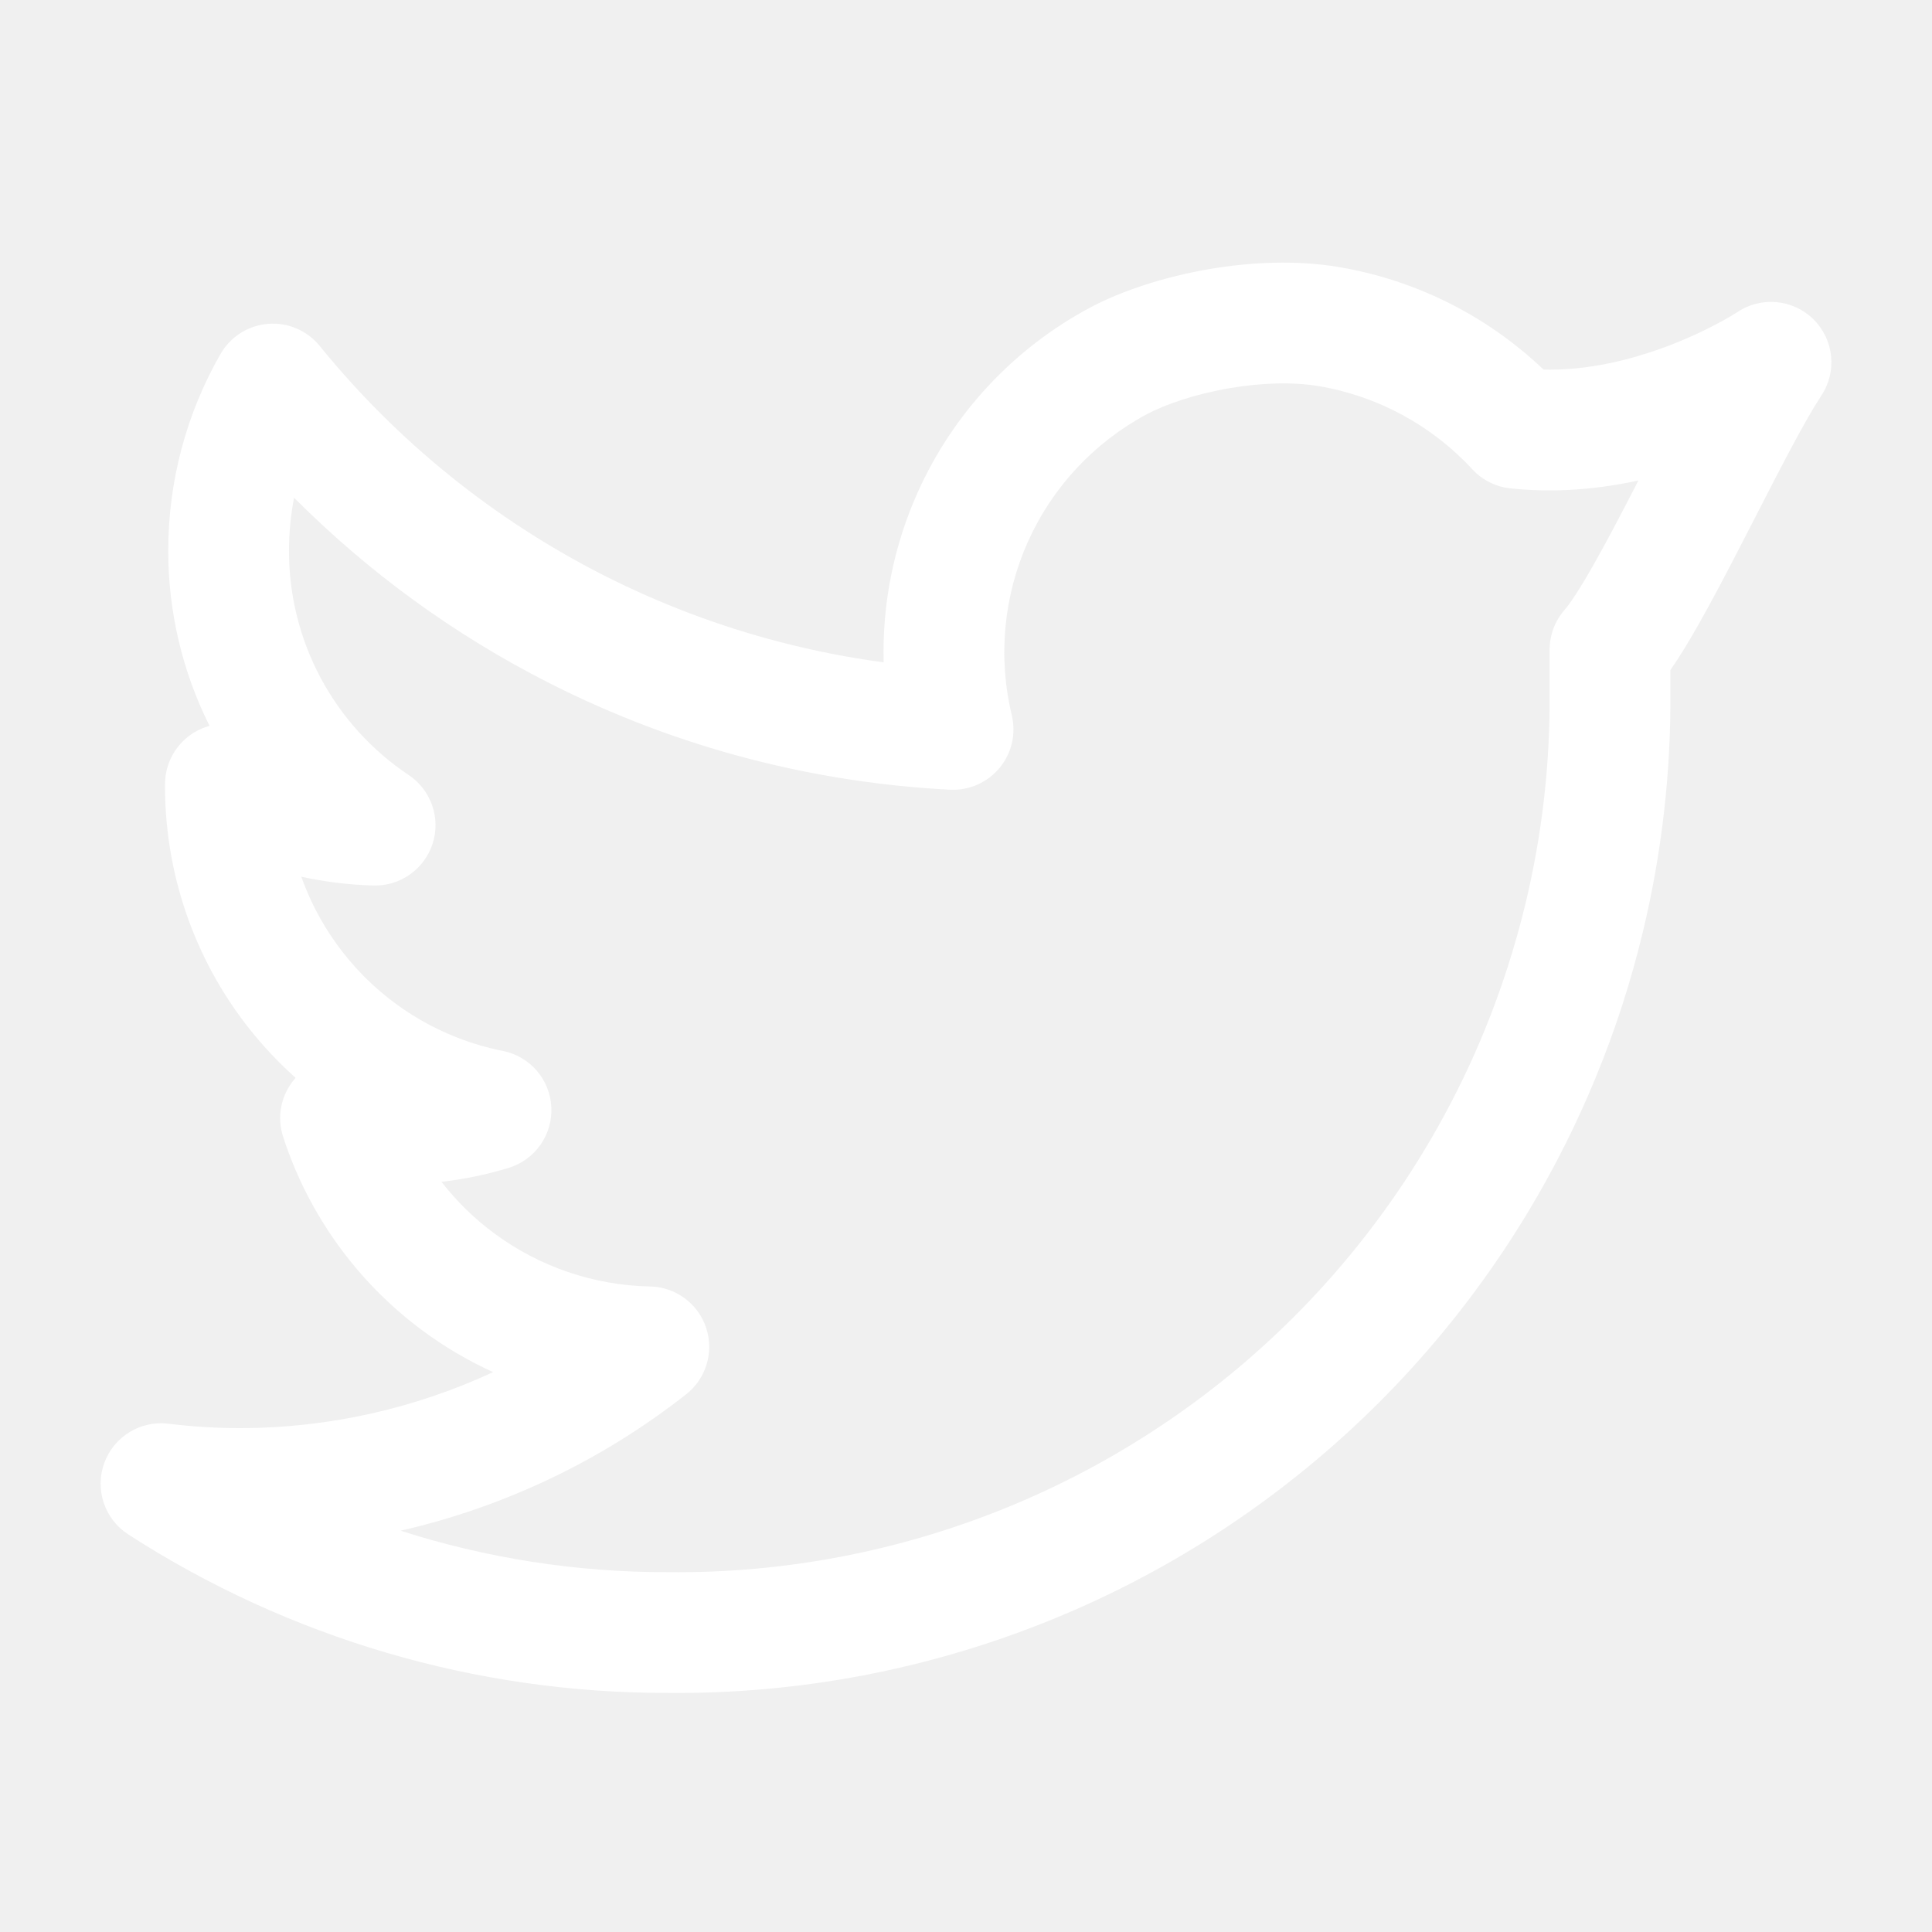
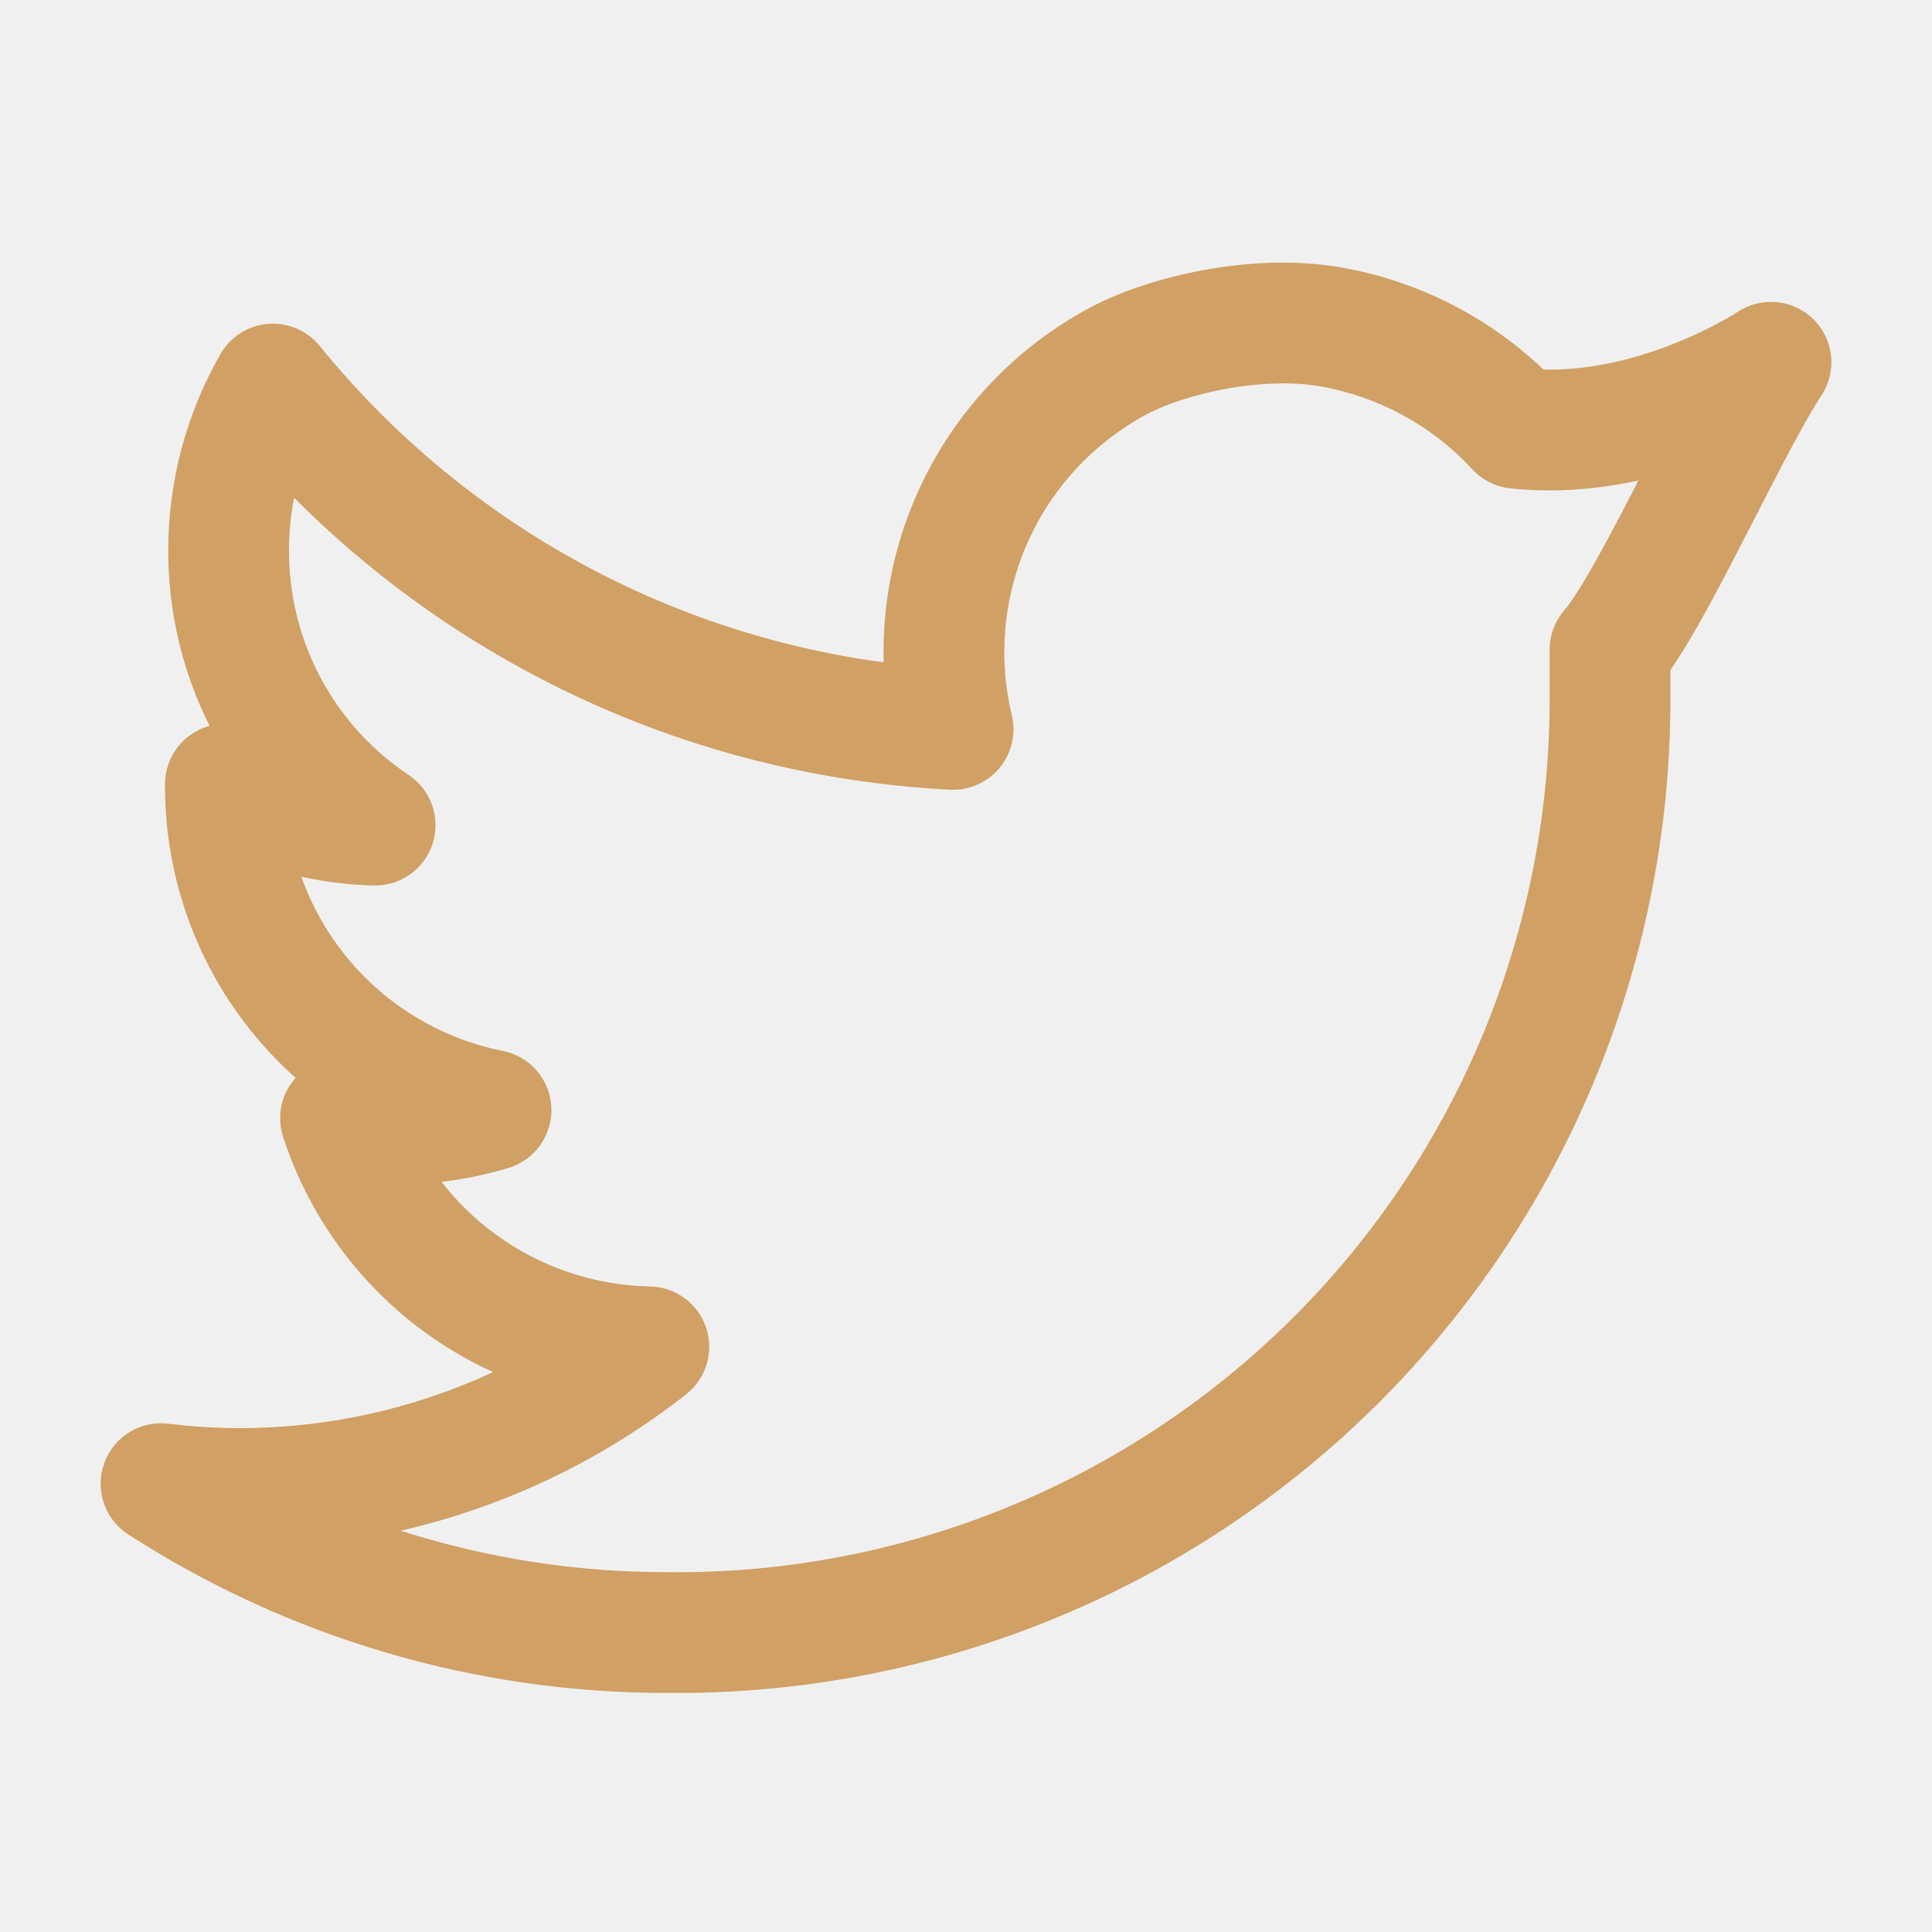
<svg xmlns="http://www.w3.org/2000/svg" width="24" height="24" viewBox="0 0 24 24" fill="none">
-   <path fill-rule="evenodd" clip-rule="evenodd" d="M15.021 3.343C15.53 3.256 16.099 3.227 16.635 3.318C17.592 3.48 18.476 3.925 19.174 4.591C19.631 4.602 20.08 4.512 20.477 4.383C20.813 4.275 21.097 4.144 21.296 4.04C21.395 3.989 21.471 3.945 21.521 3.915C21.546 3.9 21.564 3.889 21.574 3.882L21.584 3.876C21.881 3.678 22.276 3.717 22.529 3.968C22.782 4.22 22.823 4.615 22.626 4.913C22.419 5.228 22.13 5.79 21.807 6.42C21.756 6.519 21.705 6.619 21.652 6.721C21.467 7.081 21.277 7.445 21.1 7.757C20.989 7.953 20.87 8.152 20.75 8.324V8.598C20.758 9.603 20.642 10.604 20.408 11.577C20.261 12.189 20.067 12.791 19.826 13.376C19.204 14.893 18.285 16.27 17.125 17.428C15.964 18.586 14.584 19.501 13.066 20.119C11.549 20.737 9.924 21.047 8.287 21.03C5.912 21.033 3.588 20.349 1.593 19.061C1.299 18.871 1.176 18.503 1.295 18.175C1.414 17.846 1.745 17.643 2.092 17.686C2.392 17.723 2.695 17.741 2.997 17.741C4.085 17.738 5.152 17.497 6.126 17.045C5.816 16.904 5.52 16.73 5.244 16.525C4.433 15.923 3.829 15.083 3.517 14.122C3.436 13.872 3.491 13.598 3.663 13.4C3.666 13.396 3.669 13.393 3.672 13.389C3.489 13.226 3.317 13.047 3.159 12.856C2.447 11.994 2.056 10.912 2.05 9.794L2.05 9.791L2.05 9.741C2.05 9.475 2.191 9.229 2.42 9.094C2.478 9.06 2.54 9.034 2.603 9.017C2.265 8.342 2.089 7.596 2.09 6.84C2.09 5.983 2.313 5.141 2.739 4.398C2.862 4.183 3.083 4.043 3.329 4.023C3.576 4.003 3.816 4.106 3.972 4.298C4.935 5.484 6.136 6.454 7.498 7.146C8.198 7.501 8.933 7.779 9.689 7.975C10.112 8.085 10.543 8.17 10.977 8.228C10.958 7.505 11.101 6.782 11.401 6.114C11.841 5.134 12.593 4.328 13.54 3.822C13.941 3.608 14.474 3.437 15.021 3.343ZM3.743 10.891C3.873 11.256 4.066 11.598 4.316 11.901C4.807 12.497 5.489 12.904 6.246 13.055C6.584 13.122 6.832 13.41 6.849 13.753C6.866 14.097 6.647 14.408 6.318 14.508C6.046 14.591 5.767 14.649 5.484 14.681C5.671 14.921 5.89 15.137 6.138 15.32C6.699 15.736 7.376 15.967 8.074 15.981C8.391 15.987 8.67 16.191 8.771 16.492C8.872 16.793 8.773 17.124 8.524 17.32C7.475 18.145 6.261 18.721 4.976 19.015C6.041 19.356 7.159 19.532 8.289 19.53L8.298 19.53C9.738 19.546 11.166 19.273 12.5 18.73C13.834 18.187 15.046 17.383 16.066 16.366C17.085 15.349 17.892 14.139 18.439 12.807C18.65 12.293 18.82 11.764 18.95 11.226C19.156 10.37 19.257 9.491 19.25 8.606L19.25 8.601V8.071C19.25 7.889 19.316 7.713 19.436 7.576C19.505 7.497 19.626 7.315 19.795 7.017C19.956 6.734 20.134 6.394 20.319 6.035C20.33 6.013 20.341 5.991 20.352 5.969C19.873 6.073 19.329 6.128 18.759 6.066C18.579 6.047 18.412 5.962 18.289 5.829C17.786 5.284 17.116 4.921 16.385 4.797C16.06 4.742 15.668 4.755 15.275 4.822C14.848 4.895 14.476 5.023 14.247 5.145C13.593 5.495 13.073 6.052 12.77 6.728C12.466 7.405 12.395 8.164 12.569 8.885C12.624 9.115 12.568 9.357 12.417 9.539C12.266 9.721 12.038 9.822 11.802 9.81C10.959 9.767 10.124 9.638 9.311 9.427C8.451 9.204 7.616 8.888 6.819 8.483C5.646 7.888 4.578 7.111 3.653 6.183C3.611 6.399 3.59 6.619 3.59 6.84L3.59 6.842C3.589 7.393 3.724 7.935 3.983 8.421C4.243 8.907 4.618 9.321 5.076 9.627C5.354 9.812 5.476 10.159 5.375 10.478C5.273 10.796 4.974 11.009 4.64 11C4.337 10.992 4.037 10.955 3.743 10.891Z" fill="white" />
+   <path fill-rule="evenodd" clip-rule="evenodd" d="M15.021 3.343C15.53 3.256 16.099 3.227 16.635 3.318C17.592 3.48 18.476 3.925 19.174 4.591C19.631 4.602 20.08 4.512 20.477 4.383C20.813 4.275 21.097 4.144 21.296 4.04C21.395 3.989 21.471 3.945 21.521 3.915C21.546 3.9 21.564 3.889 21.574 3.882L21.584 3.876C21.881 3.678 22.276 3.717 22.529 3.968C22.782 4.22 22.823 4.615 22.626 4.913C22.419 5.228 22.13 5.79 21.807 6.42C21.756 6.519 21.705 6.619 21.652 6.721C21.467 7.081 21.277 7.445 21.1 7.757C20.989 7.953 20.87 8.152 20.75 8.324V8.598C20.758 9.603 20.642 10.604 20.408 11.577C20.261 12.189 20.067 12.791 19.826 13.376C19.204 14.893 18.285 16.27 17.125 17.428C15.964 18.586 14.584 19.501 13.066 20.119C11.549 20.737 9.924 21.047 8.287 21.03C5.912 21.033 3.588 20.349 1.593 19.061C1.299 18.871 1.176 18.503 1.295 18.175C1.414 17.846 1.745 17.643 2.092 17.686C2.392 17.723 2.695 17.741 2.997 17.741C4.085 17.738 5.152 17.497 6.126 17.045C5.816 16.904 5.52 16.73 5.244 16.525C4.433 15.923 3.829 15.083 3.517 14.122C3.436 13.872 3.491 13.598 3.663 13.4C3.666 13.396 3.669 13.393 3.672 13.389C3.489 13.226 3.317 13.047 3.159 12.856C2.447 11.994 2.056 10.912 2.05 9.794L2.05 9.791L2.05 9.741C2.05 9.475 2.191 9.229 2.42 9.094C2.478 9.06 2.54 9.034 2.603 9.017C2.265 8.342 2.089 7.596 2.09 6.84C2.09 5.983 2.313 5.141 2.739 4.398C2.862 4.183 3.083 4.043 3.329 4.023C3.576 4.003 3.816 4.106 3.972 4.298C4.935 5.484 6.136 6.454 7.498 7.146C8.198 7.501 8.933 7.779 9.689 7.975C10.112 8.085 10.543 8.17 10.977 8.228C10.958 7.505 11.101 6.782 11.401 6.114C11.841 5.134 12.593 4.328 13.54 3.822C13.941 3.608 14.474 3.437 15.021 3.343ZM3.743 10.891C3.873 11.256 4.066 11.598 4.316 11.901C4.807 12.497 5.489 12.904 6.246 13.055C6.584 13.122 6.832 13.41 6.849 13.753C6.866 14.097 6.647 14.408 6.318 14.508C6.046 14.591 5.767 14.649 5.484 14.681C5.671 14.921 5.89 15.137 6.138 15.32C6.699 15.736 7.376 15.967 8.074 15.981C8.391 15.987 8.67 16.191 8.771 16.492C8.872 16.793 8.773 17.124 8.524 17.32C7.475 18.145 6.261 18.721 4.976 19.015C6.041 19.356 7.159 19.532 8.289 19.53L8.298 19.53C9.738 19.546 11.166 19.273 12.5 18.73C13.834 18.187 15.046 17.383 16.066 16.366C17.085 15.349 17.892 14.139 18.439 12.807C18.65 12.293 18.82 11.764 18.95 11.226C19.156 10.37 19.257 9.491 19.25 8.606L19.25 8.601V8.071C19.25 7.889 19.316 7.713 19.436 7.576C19.505 7.497 19.626 7.315 19.795 7.017C19.956 6.734 20.134 6.394 20.319 6.035C20.33 6.013 20.341 5.991 20.352 5.969C19.873 6.073 19.329 6.128 18.759 6.066C18.579 6.047 18.412 5.962 18.289 5.829C17.786 5.284 17.116 4.921 16.385 4.797C16.06 4.742 15.668 4.755 15.275 4.822C14.848 4.895 14.476 5.023 14.247 5.145C13.593 5.495 13.073 6.052 12.77 6.728C12.466 7.405 12.395 8.164 12.569 8.885C12.624 9.115 12.568 9.357 12.417 9.539C12.266 9.721 12.038 9.822 11.802 9.81C10.959 9.767 10.124 9.638 9.311 9.427C8.451 9.204 7.616 8.888 6.819 8.483C5.646 7.888 4.578 7.111 3.653 6.183C3.611 6.399 3.59 6.619 3.59 6.84L3.59 6.842C3.589 7.393 3.724 7.935 3.983 8.421C4.243 8.907 4.618 9.321 5.076 9.627C5.354 9.812 5.476 10.159 5.375 10.478C5.273 10.796 4.974 11.009 4.64 11C4.337 10.992 4.037 10.955 3.743 10.891Z" fill="#D0A064" />
</svg>
